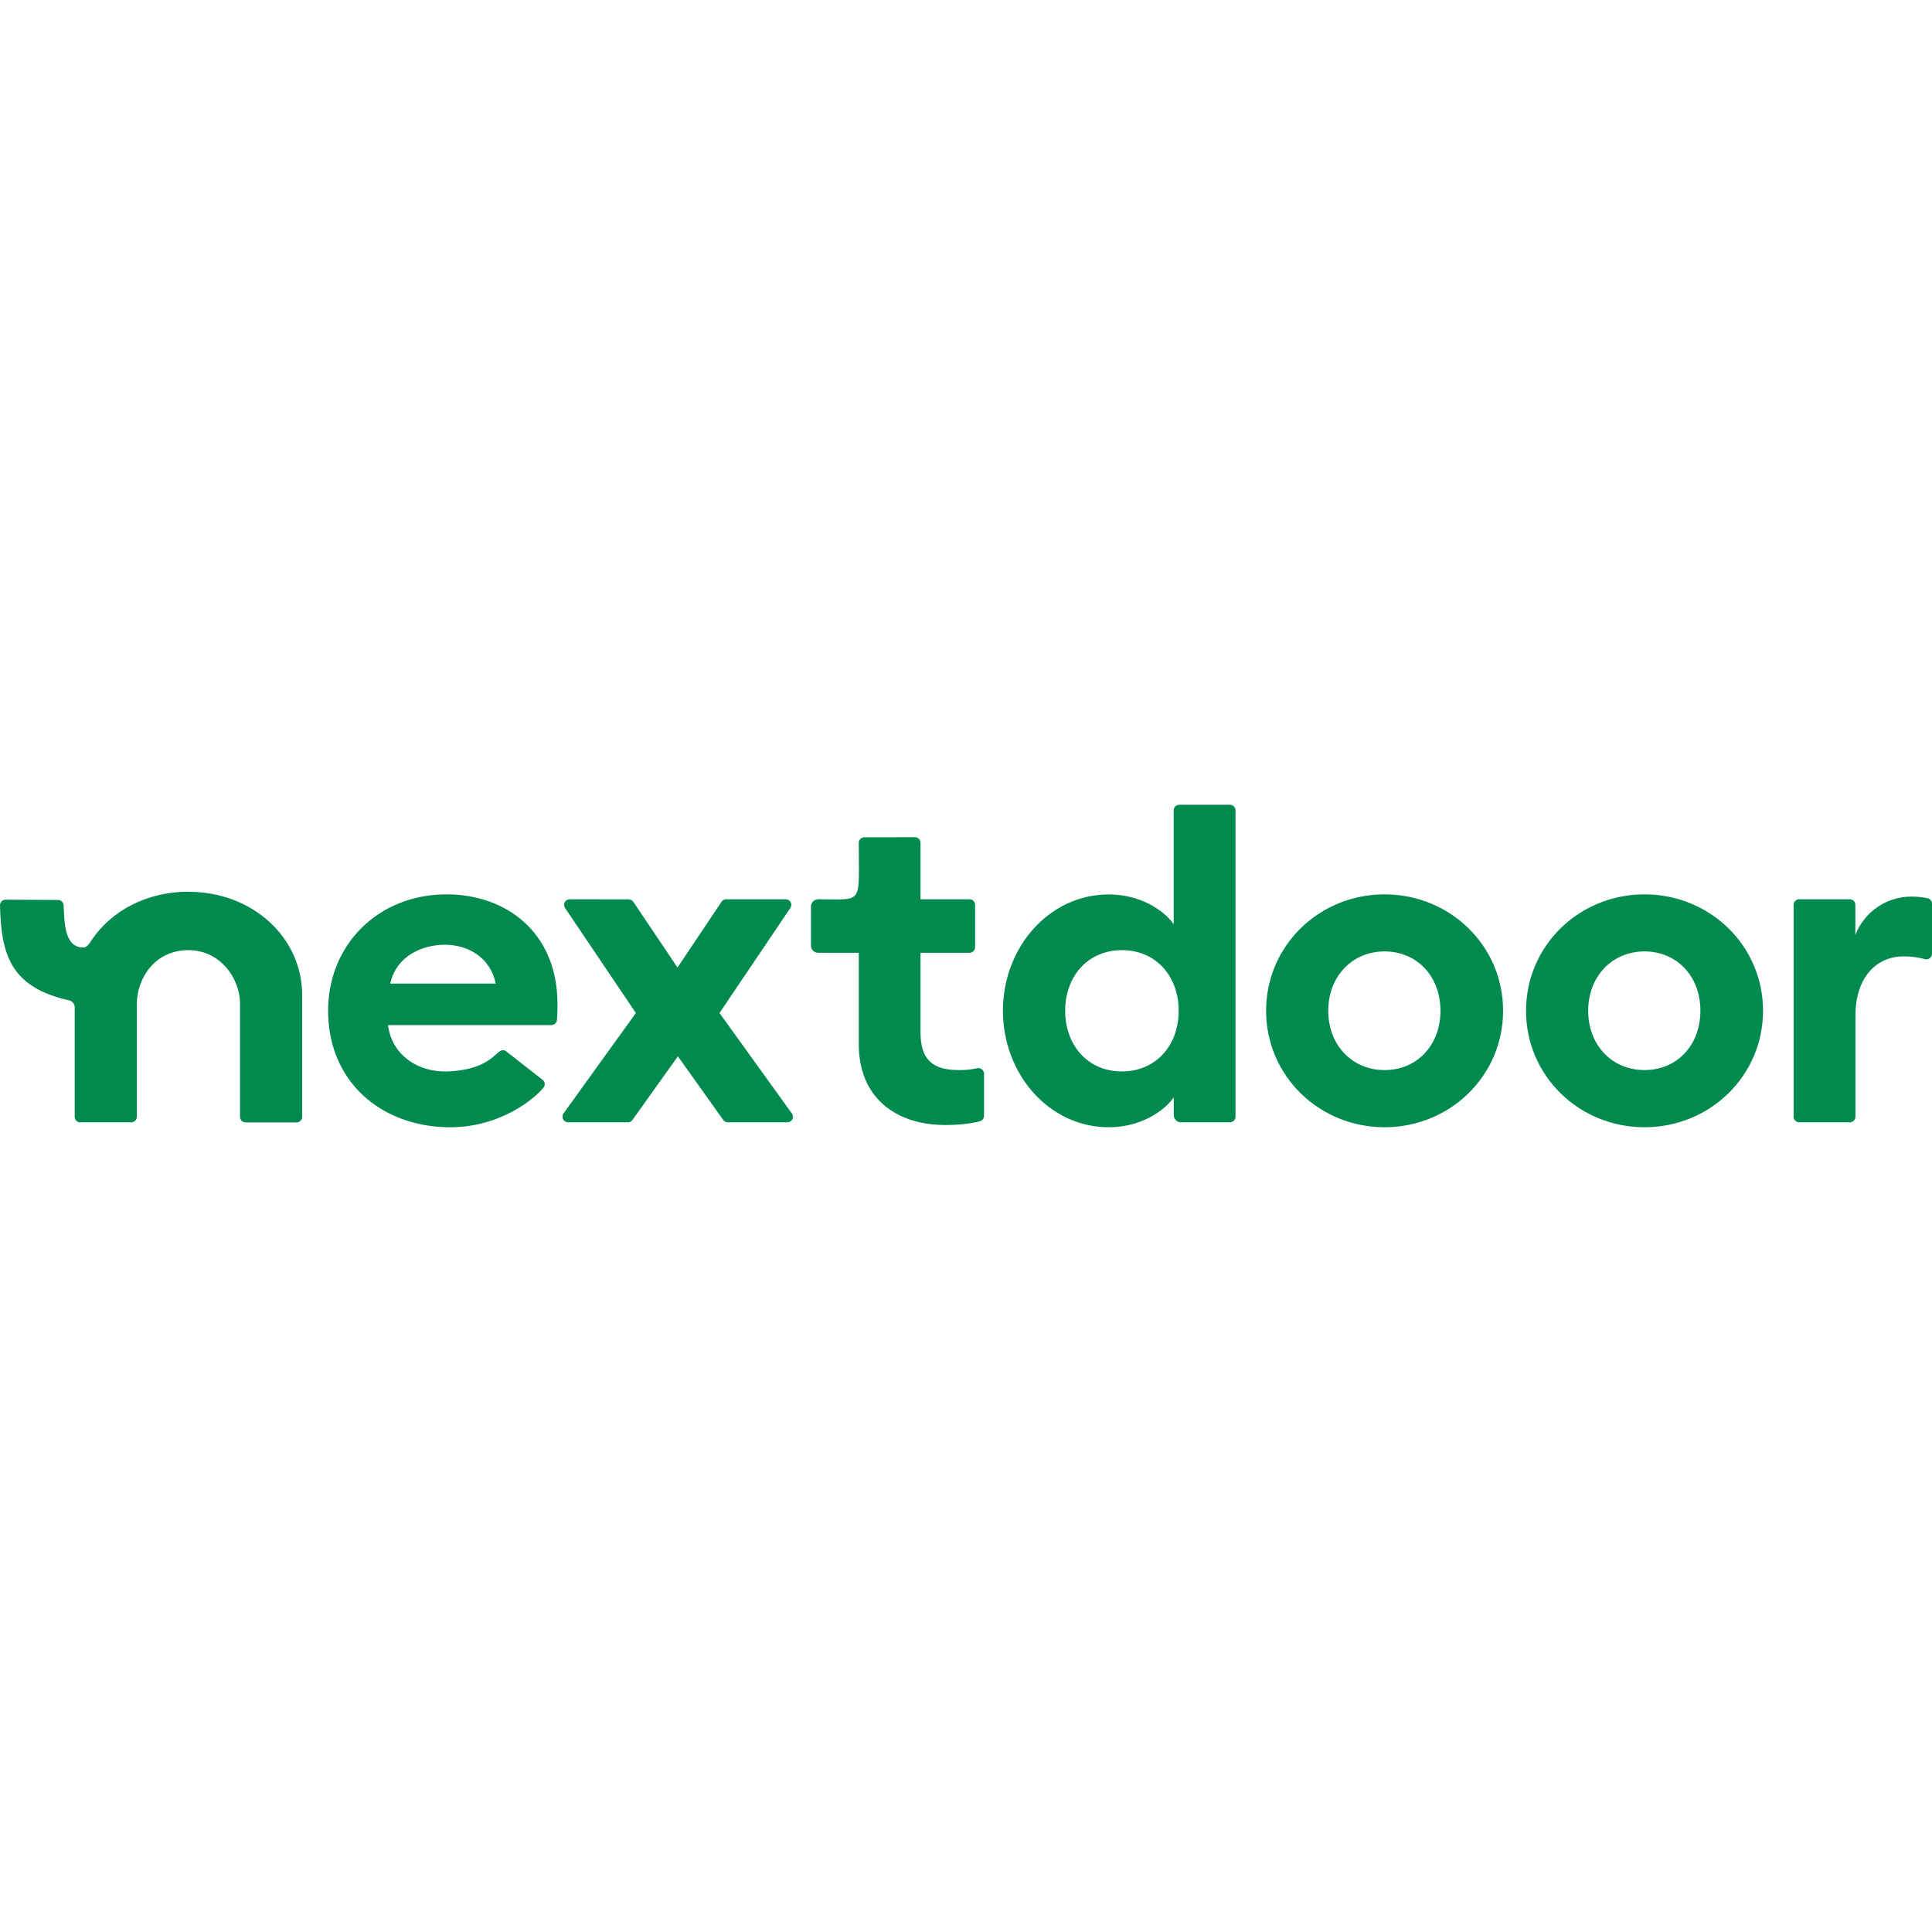
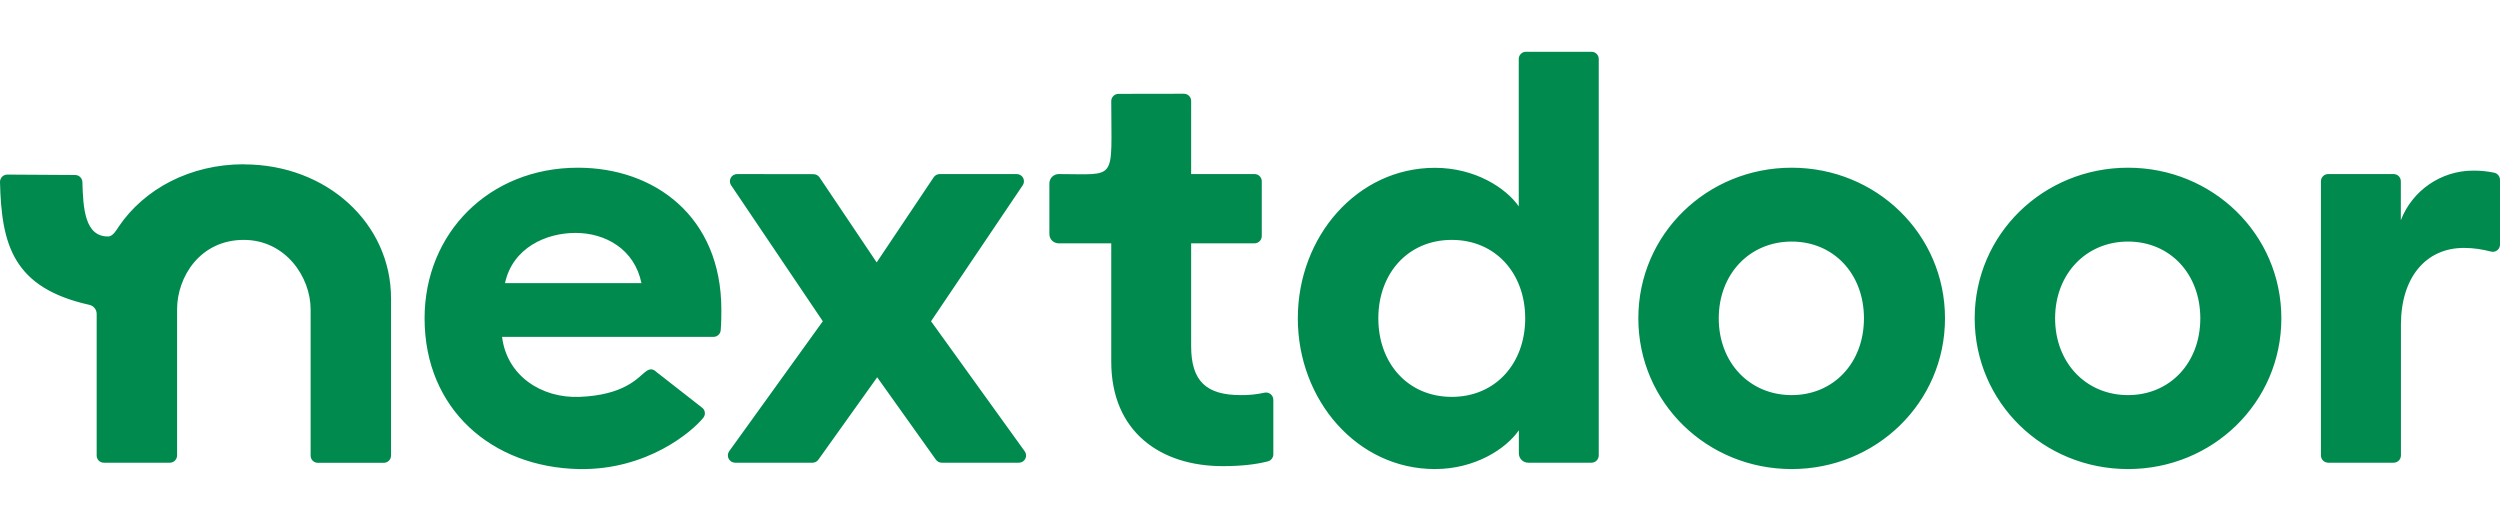
- <svg xmlns="http://www.w3.org/2000/svg" fill="#018A4E" role="img" viewBox="0 0 24 24">
+ <svg xmlns="http://www.w3.org/2000/svg" fill="#018A4E" role="img" viewBox="0 9.5 24 5">
  <path d="M14.65 9.997a.069.069 0 0 0-.07.069v1.415c-.123-.177-.42-.37-.805-.37-.745 0-1.316.659-1.316 1.445 0 .787.571 1.447 1.316 1.447.386 0 .682-.194.806-.372v.221c0 .05.04.09.09.09h.607a.07.07 0 0 0 .07-.07v-3.806a.069.069 0 0 0-.07-.069zm-3.913.404a.07.07 0 0 0-.069.07c0 .779.064.7-.504.7a.09.09 0 0 0-.09.09v.486c0 .05.04.089.09.089h.504v1.136c0 .676.476 1.003 1.07 1.003.183 0 .32-.017.434-.046a.07.07 0 0 0 .052-.067v-.526a.07.07 0 0 0-.086-.066.984.984 0 0 1-.227.023c-.33 0-.476-.133-.476-.47v-.987h.608a.07.07 0 0 0 .07-.069v-.527a.069.069 0 0 0-.07-.069h-.608v-.701a.069.069 0 0 0-.069-.07zm-8.396.676c-.516 0-.955.236-1.201.598-.02.03-.055.095-.102.095-.226.002-.24-.276-.247-.524a.07.07 0 0 0-.069-.066l-.653-.004a.07.07 0 0 0-.069.07c.014.606.126 1.018.86 1.181.04.01.068.045.068.087v1.36c0 .037.03.068.069.068h.634a.07.07 0 0 0 .069-.07V12.47c0-.312.221-.667.64-.667.4 0 .642.355.642.667v1.404c0 .038.03.069.069.069h.634a.07.07 0 0 0 .069-.07v-1.508c0-.72-.616-1.287-1.413-1.287zm3.207.033c-.851 0-1.472.626-1.472 1.446 0 .876.65 1.431 1.483 1.447.655.012 1.09-.363 1.194-.494a.068.068 0 0 0-.015-.097l-.435-.34c-.047-.047-.084-.021-.112.001-.07.057-.203.22-.626.237-.37.015-.7-.205-.745-.576h2.03a.07.07 0 0 0 .069-.065c.006-.082.006-.142.006-.196 0-.897-.644-1.363-1.377-1.363zm11.652 0c-.812 0-1.472.637-1.472 1.446 0 .81.66 1.447 1.472 1.447.812 0 1.472-.638 1.472-1.447s-.66-1.446-1.472-1.446zm3.229 0c-.812 0-1.472.637-1.472 1.446 0 .81.66 1.447 1.472 1.447.812 0 1.472-.638 1.472-1.447s-.66-1.446-1.472-1.446zm3.314.028a.745.745 0 0 0-.695.476v-.374a.069.069 0 0 0-.069-.069h-.628a.069.069 0 0 0-.07.07v2.632a.07.07 0 0 0 .07.069h.628a.07.07 0 0 0 .07-.07v-1.255c0-.454.24-.737.604-.737.092 0 .175.013.26.035A.069.069 0 0 0 24 11.85v-.624a.07.07 0 0 0-.056-.068.938.938 0 0 0-.201-.02zm-16.666.033a.069.069 0 0 0-.058.108l.88 1.305L7 13.832a.07.07 0 0 0 .056.11h.745a.068.068 0 0 0 .056-.03l.564-.79.563.79a.069.069 0 0 0 .056.03h.74a.069.069 0 0 0 .057-.11l-.899-1.248.88-1.305a.069.069 0 0 0-.058-.108h-.738a.07.07 0 0 0-.058.03l-.548.818-.549-.817a.07.07 0 0 0-.057-.03zm-1.552.565c.286 0 .566.155.633.482h-1.31c.073-.338.392-.482.677-.482zm8.412.067c.42 0 .705.321.705.753 0 .433-.285.754-.705.754s-.705-.321-.705-.754c0-.432.285-.753.705-.753zm3.263.016c.403 0 .694.31.694.737s-.291.737-.694.737c-.403 0-.7-.31-.7-.737 0-.426.297-.737.7-.737zm3.229 0c.403 0 .694.31.694.737s-.291.737-.694.737c-.403 0-.7-.31-.7-.737 0-.426.297-.737.7-.737z" />
</svg>
